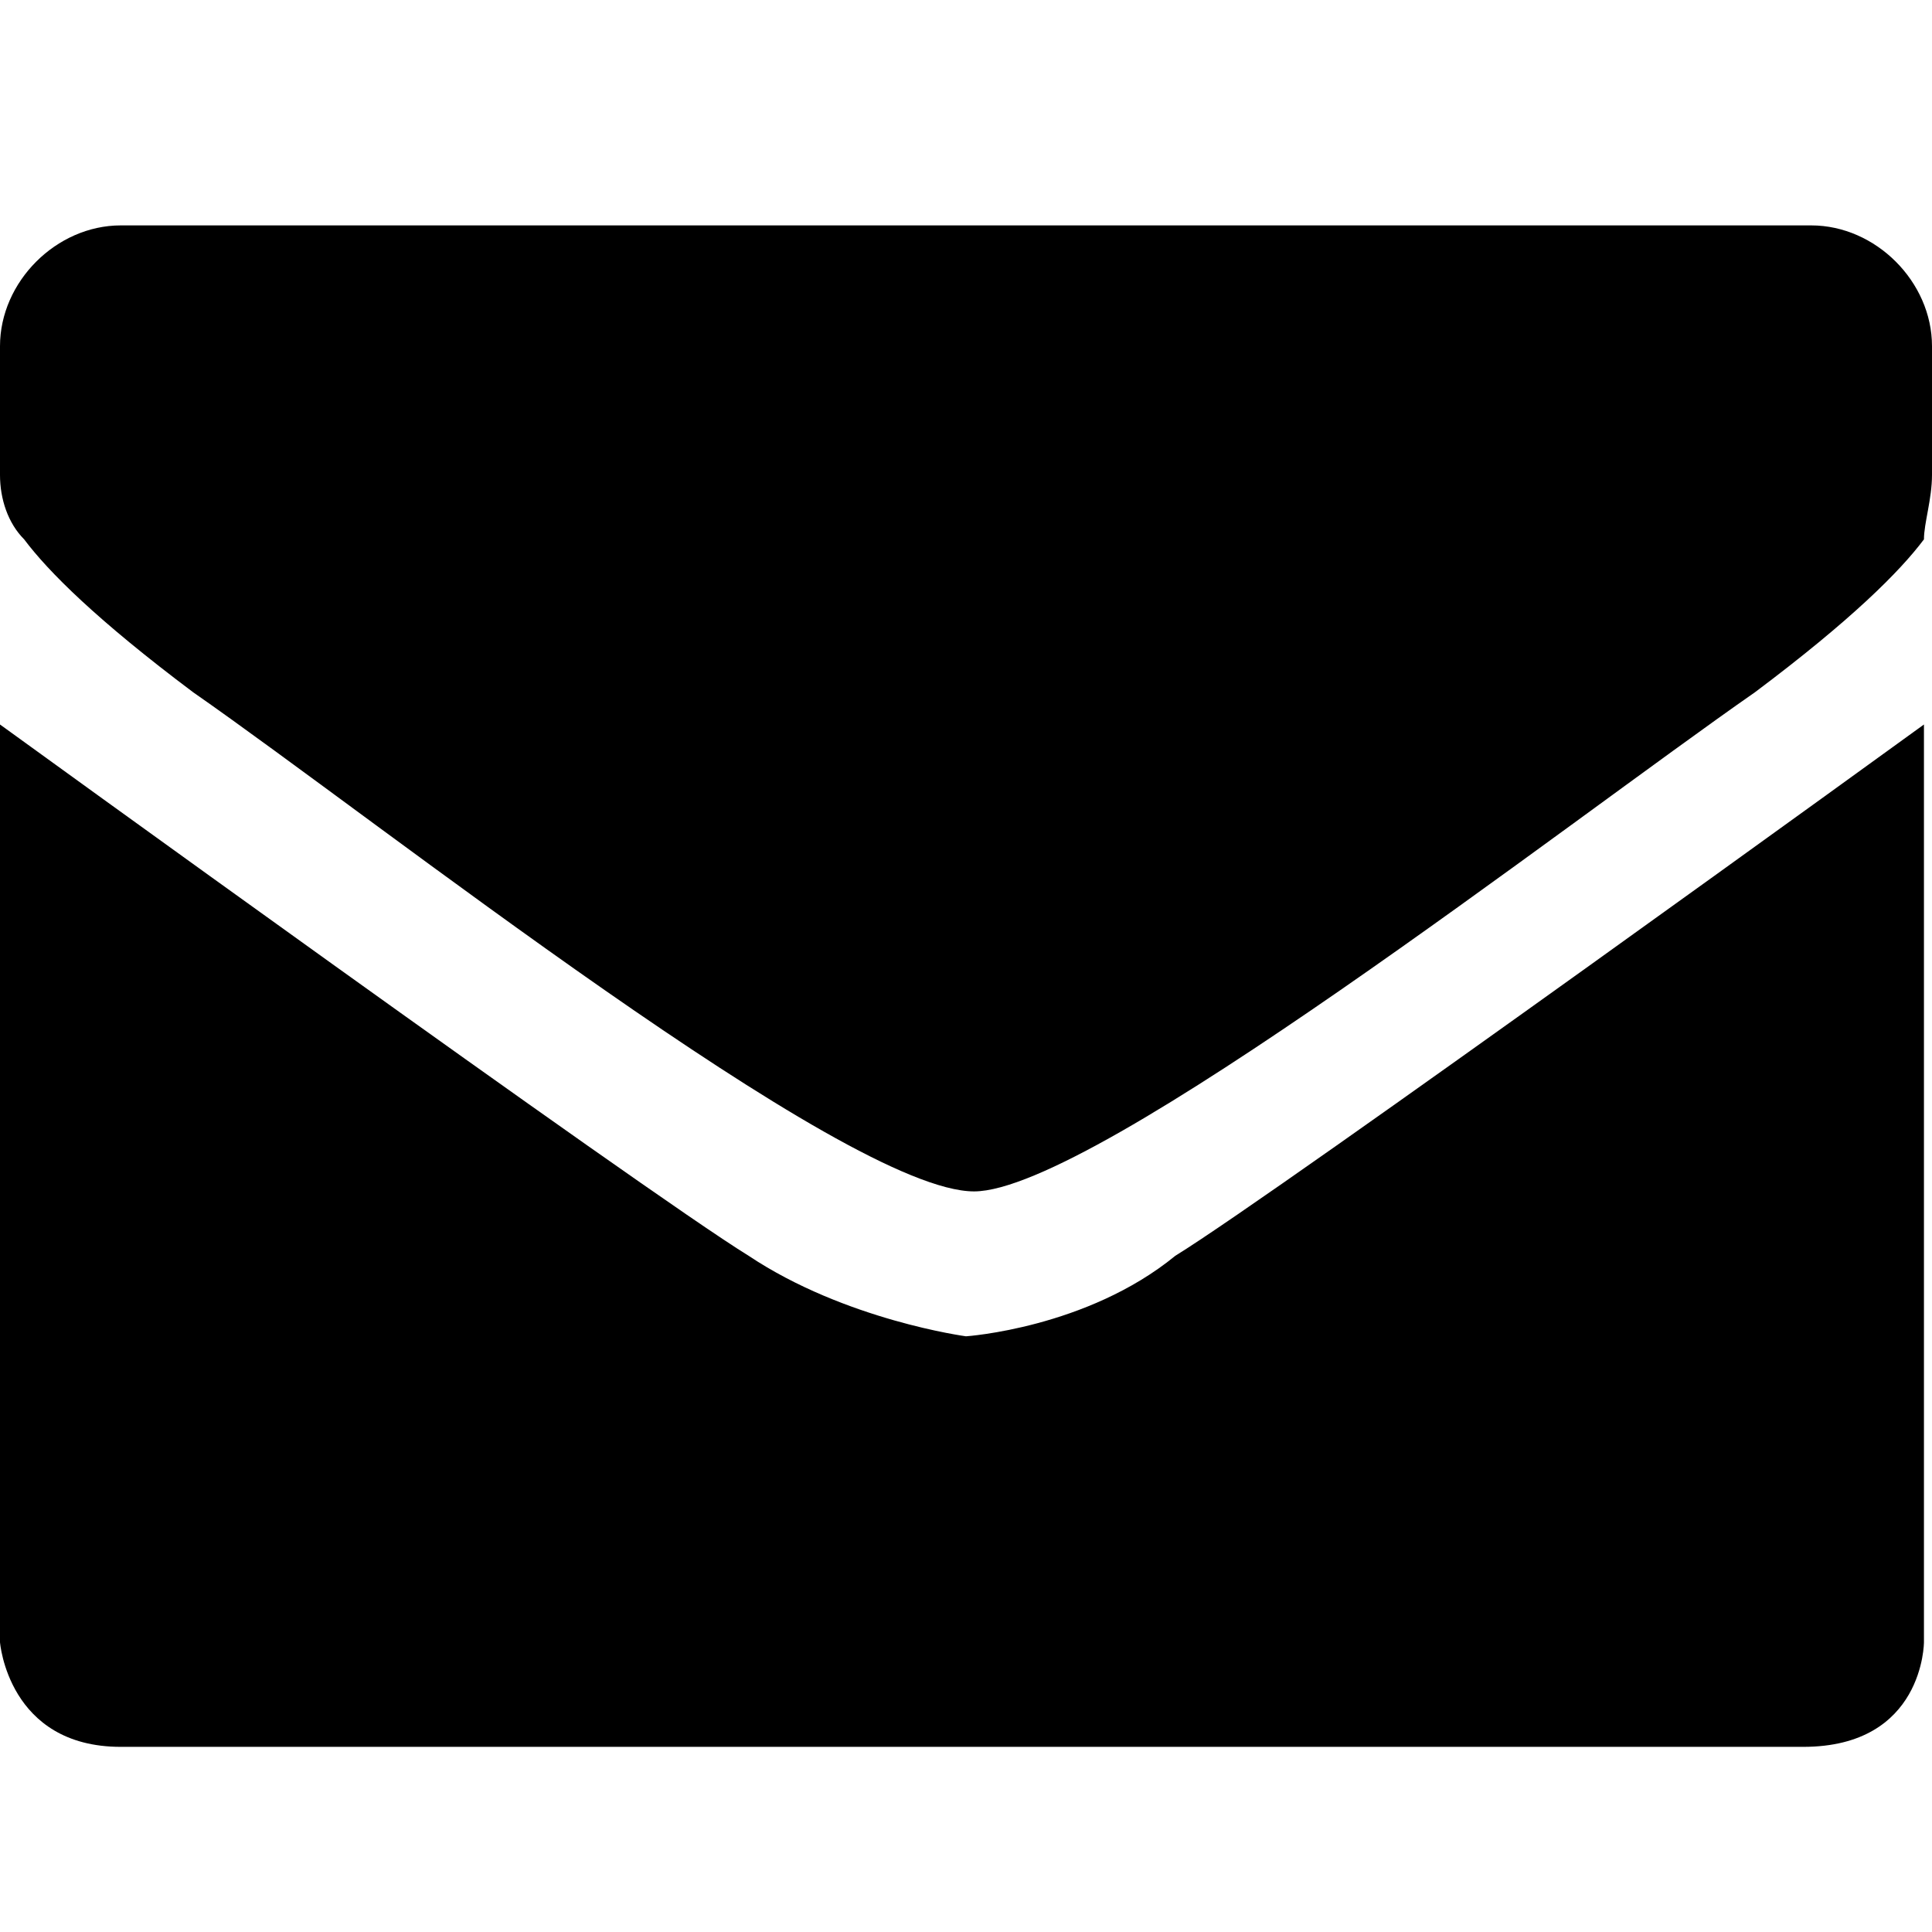
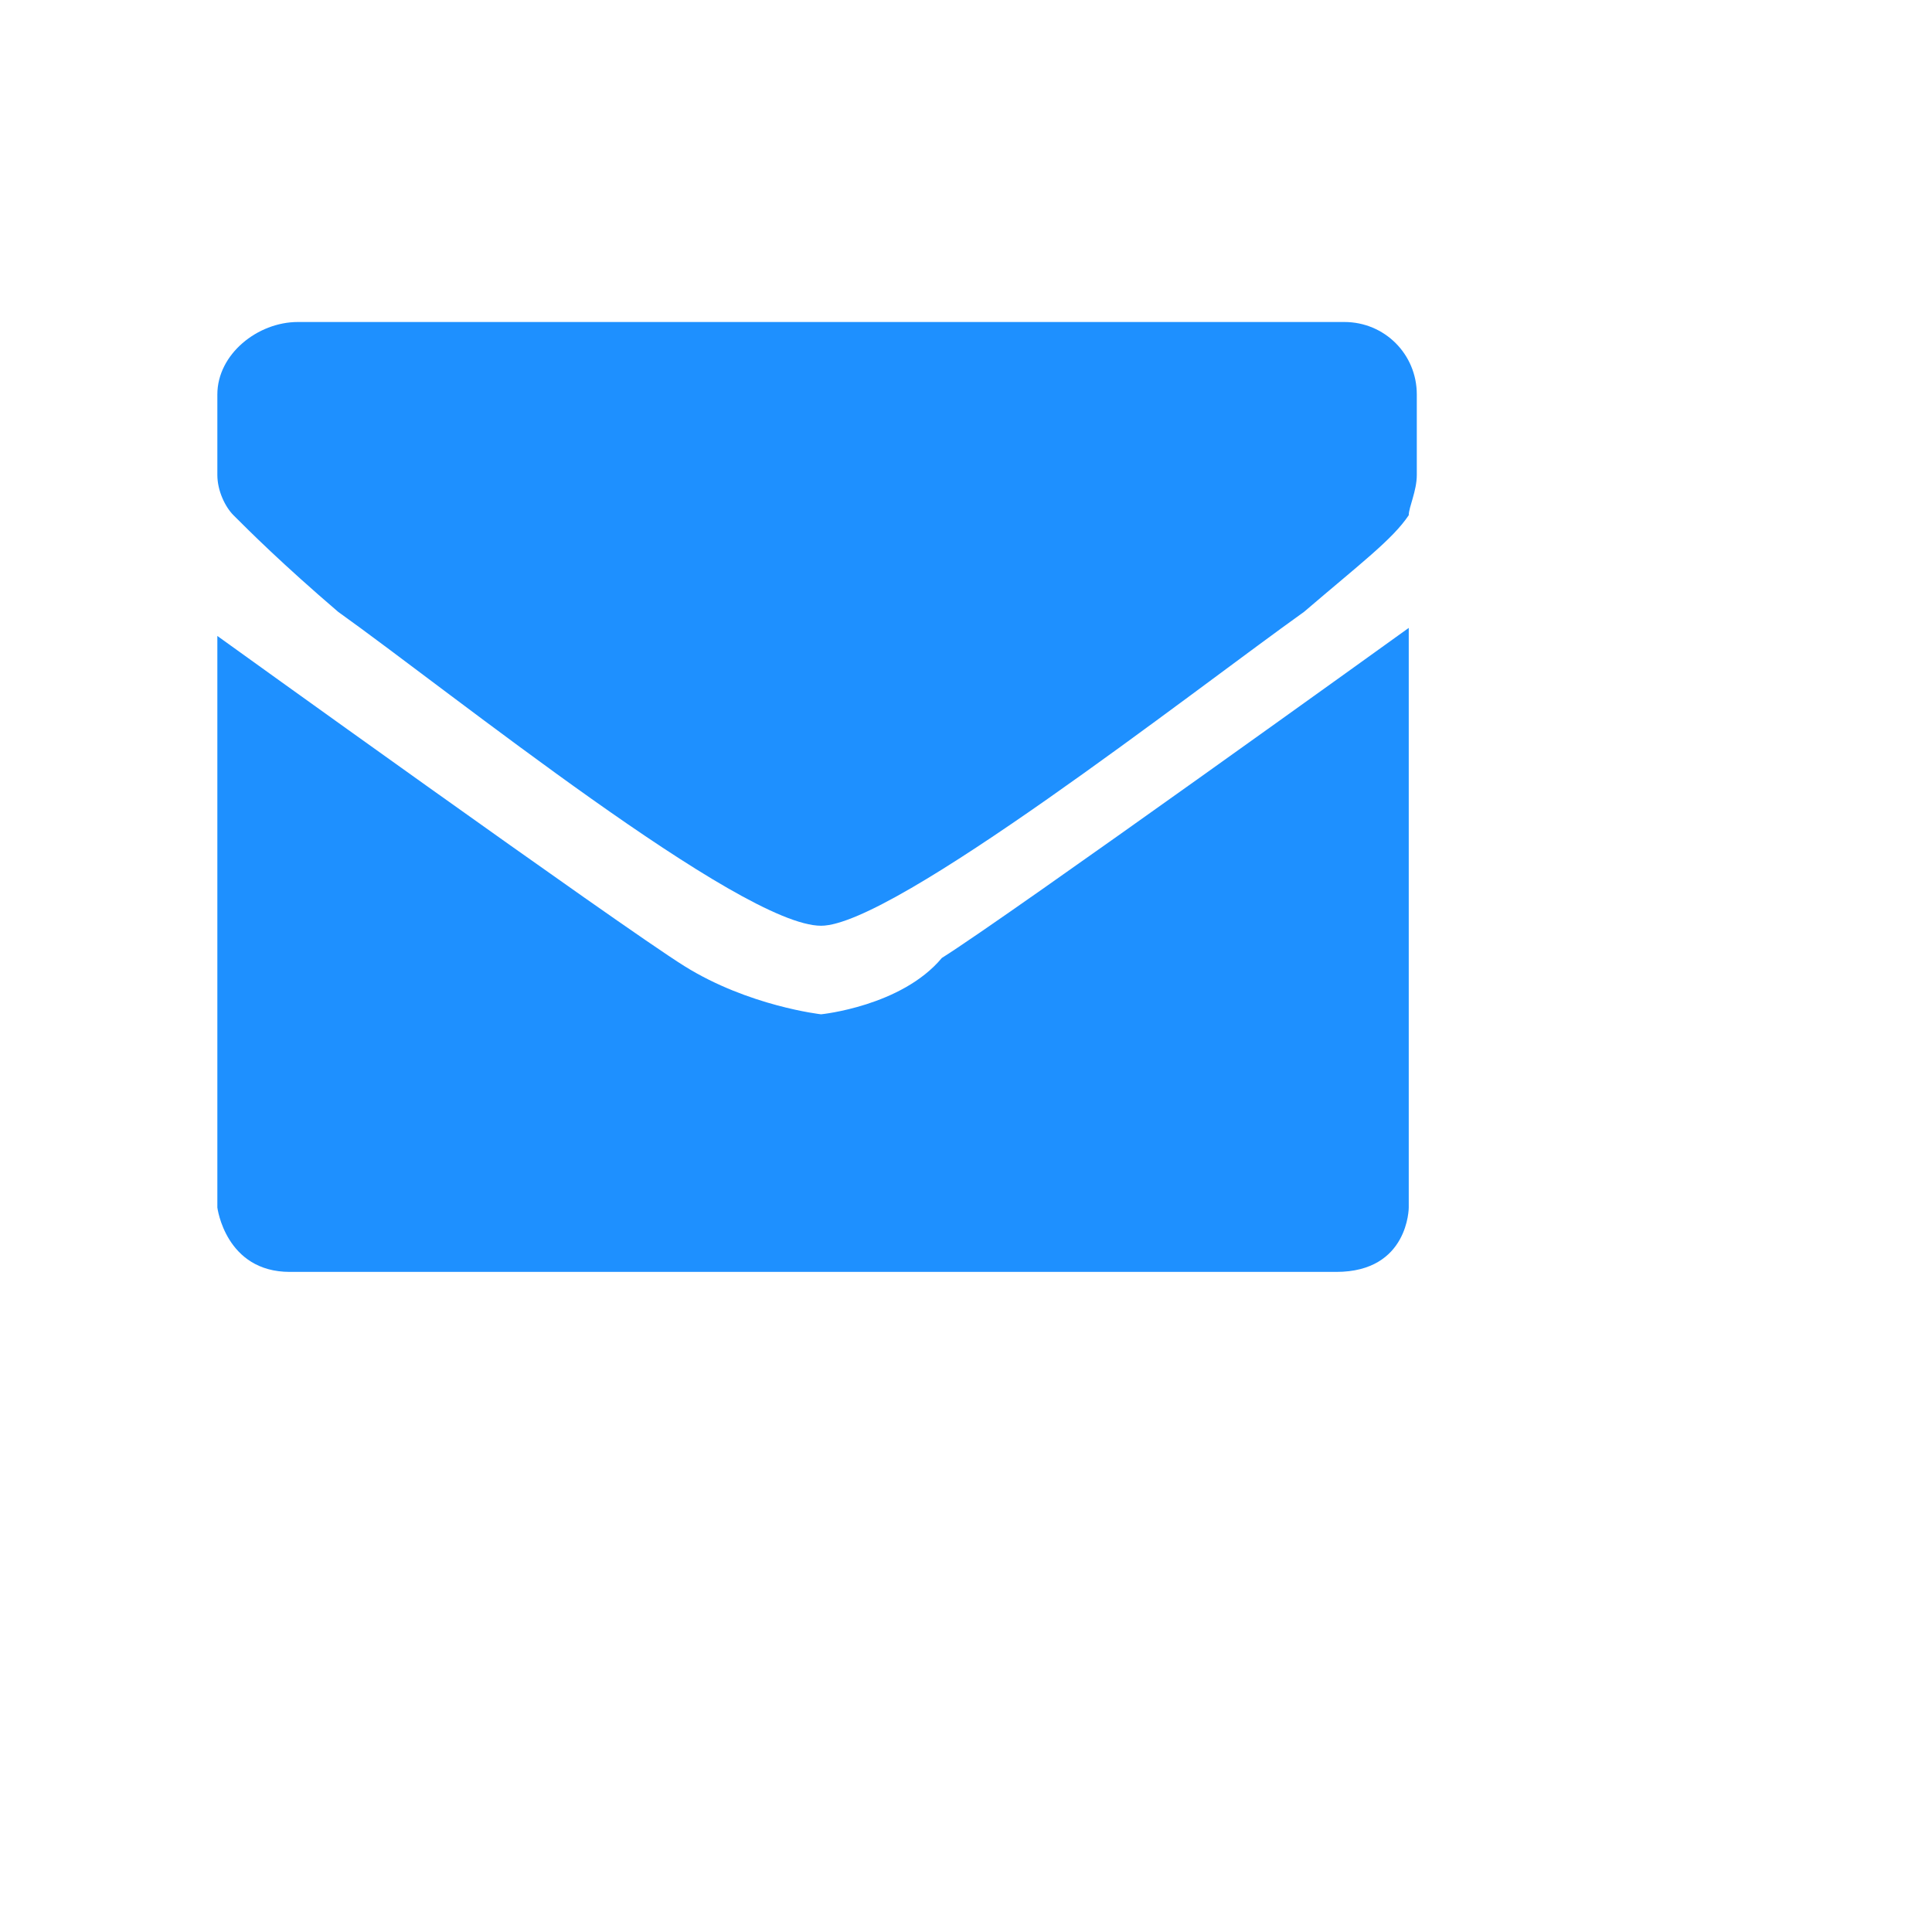
<svg xmlns="http://www.w3.org/2000/svg" version="1.1" id="Layer_1" x="0px" y="0px" viewBox="0 0 24 24" style="enable-background:new 0 0 24 24;" xml:space="preserve">
+   <style type="text/css">
+ 	.st0{fill:#1E90FF;}
+ </style>
  <g>
-     <path d="M18.8,2.8H5.2H1.5C0.7,2.8,0,3.5,0,4.3v1.6c0,0.3,0.1,0.6,0.3,0.8c0.3,0.4,0.9,1,2.1,1.9c2.3,1.6,8.1,6.2,9.7,6.2   c1.5,0,7.4-4.6,9.7-6.2c1.2-0.9,1.8-1.5,2.1-1.9C23.9,6.5,24,6.2,24,5.9V4.3c0-0.8-0.7-1.5-1.5-1.5H18.8z" />
-     <path d="M12,16.6c0,0-1.5-0.2-2.7-1C8,14.8,0,9,0,9v11.4c0,0,0.1,1.3,1.5,1.3h20.9c1.5,0,1.5-1.3,1.5-1.3V9c0,0-8,5.8-9.3,6.6   C13.5,16.5,12,16.6,12,16.6z" />
+     <path class="st0" d="M14.5,4H6H3.7C3.2,4,2.7,4.4,2.7,4.9v1c0,0.2,0.1,0.4,0.2,0.5C3.1,6.6,3.5,7,4.2,7.6c1.4,1,5,3.9,6,3.9   c0.9,0,4.6-2.9,6-3.9c0.7-0.6,1.1-0.9,1.3-1.2c0-0.1,0.1-0.3,0.1-0.5v-1c0-0.5-0.4-0.9-0.9-0.9C16.8,4,14.5,4,14.5,4z" />
+     <path class="st0" d="M10.2,12.6c0,0-0.9-0.1-1.7-0.6c-0.8-0.5-5.8-4.1-5.8-4.1v7.1c0,0,0.1,0.8,0.9,0.8h13c0.9,0,0.9-0.8,0.9-0.8   V7.8c0,0-5,3.6-5.8,4.1C11.2,12.5,10.2,12.6,10.2,12.6z" />
  </g>
</svg>
